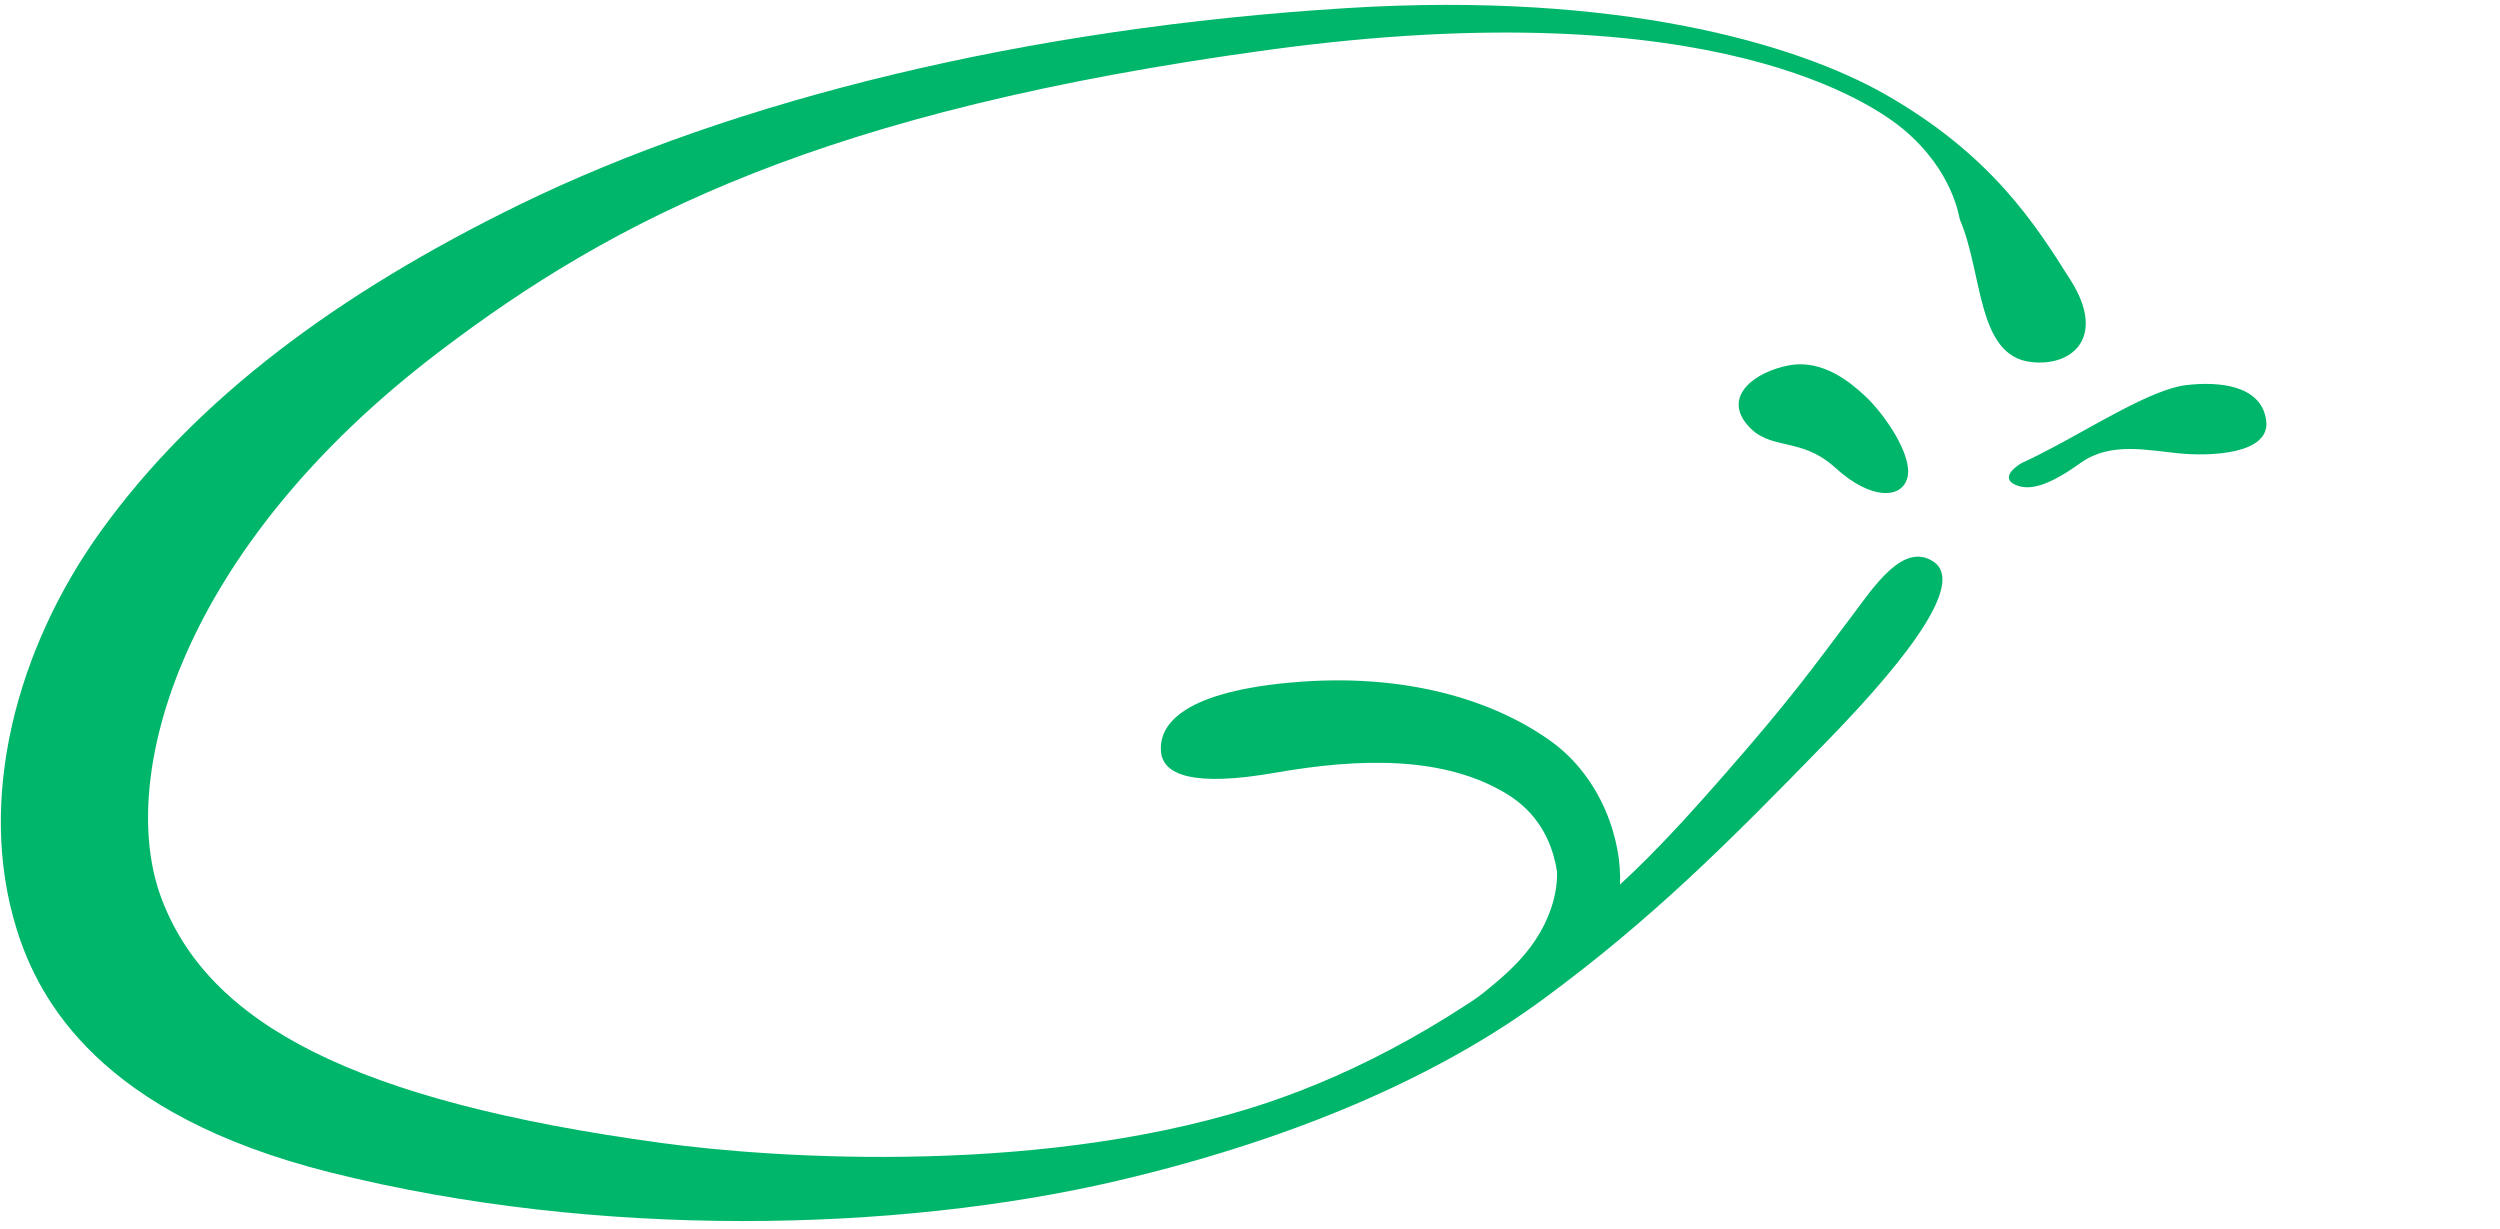
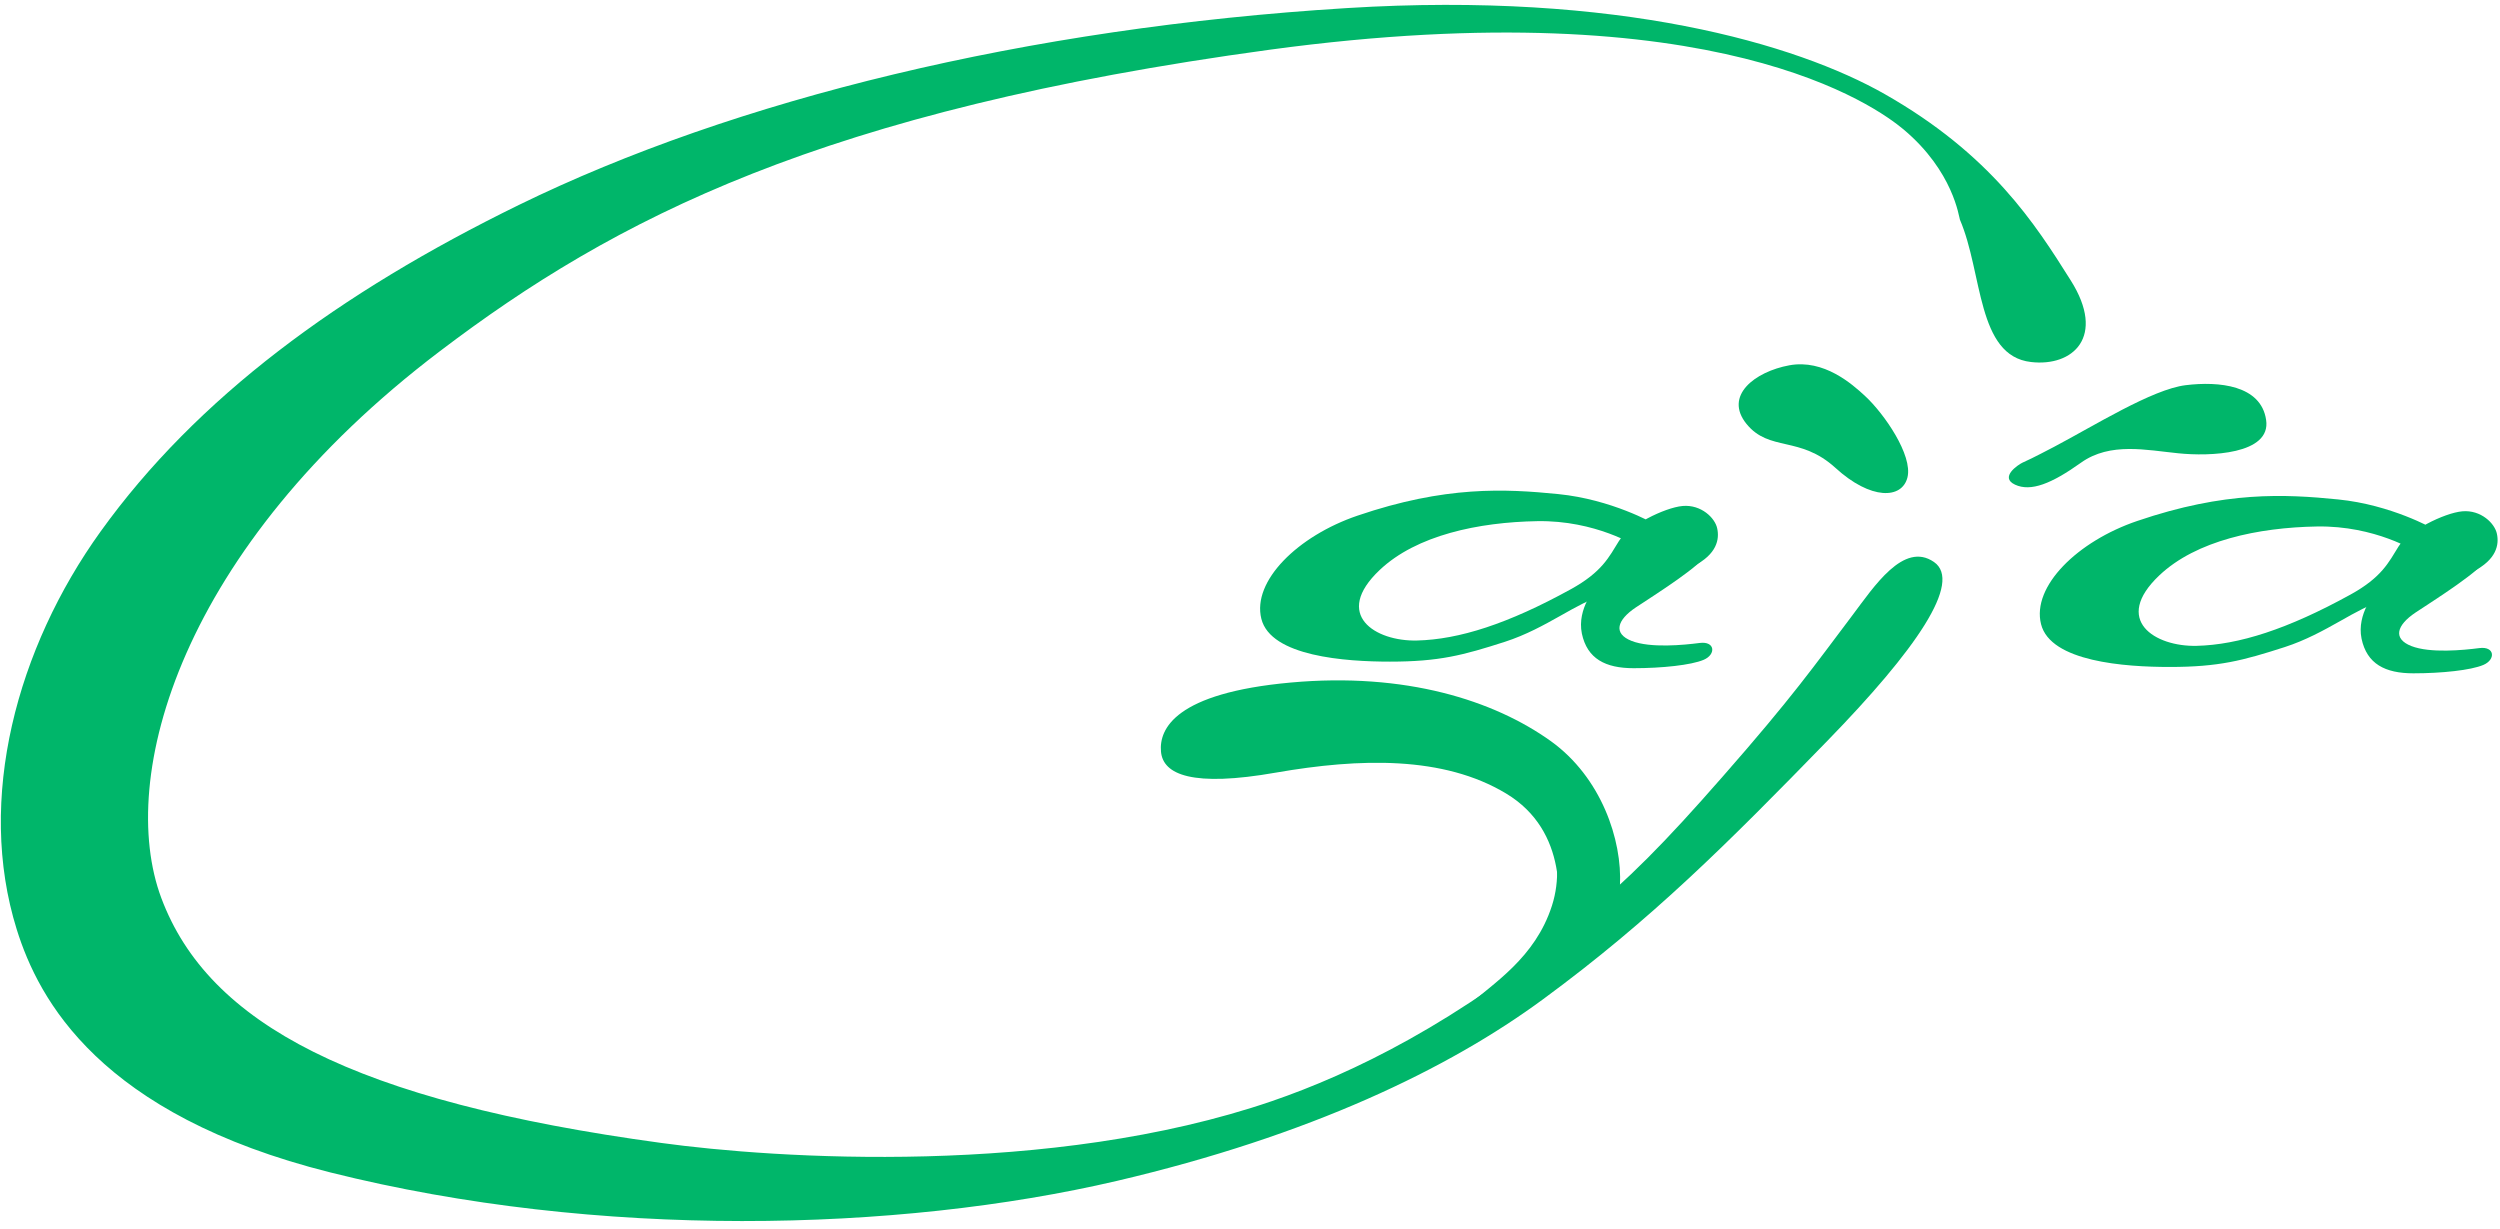
<svg xmlns="http://www.w3.org/2000/svg" width="289" height="142" viewBox="0 0 289 142" fill="none">
  <path d="M226.568 25.397C229.219 31.561 228.509 41.138 234.783 41.849C239.613 42.418 243.495 38.934 239.376 32.414C235.256 25.871 230.19 17.882 217.855 10.865C207.698 5.104 187.148 -1.012 155.731 0.932C118.727 3.208 84.918 11.505 59.988 23.69C39.201 33.86 22.747 45.974 11.619 61.455C1.96 74.897 -2.775 92.368 1.936 107.446C4.469 115.553 11.501 128.853 38.207 135.538C69.15 143.29 103.74 142.437 129.12 136.51C151.375 131.295 167.45 123.566 178.388 115.506C190.936 106.284 199.743 97.465 211.226 85.659C221.501 75.11 226.899 67.263 223.561 64.963C220.057 62.545 216.624 67.832 214.138 71.127C209.663 77.054 207.248 80.539 199.152 89.761C192.262 97.631 188.521 101.377 182.342 106.592C168.563 118.209 156.228 124.135 147.042 127.288C121.449 136.06 89.558 133.926 76.442 132.124C40.906 127.288 24.096 118.351 18.651 103.819C13.442 89.903 20.829 63.375 50.826 40.617C71.021 25.279 95.075 12.785 146.805 5.744C198.56 -1.273 216.979 12.406 220.057 14.966C225.834 19.826 226.449 25.113 226.568 25.397Z" fill="#00B66A" />
  <path d="M187.266 102.396C187.551 97.086 185.088 89.856 179.288 85.683C172.706 80.966 162.478 77.694 149.197 78.903C135.891 80.112 133.973 84.237 134.21 86.892C134.447 89.547 137.832 91.017 147.516 89.31C157.199 87.627 166.858 87.366 174.103 91.728C181.348 96.09 180.377 104.482 179.785 107.825C178.933 112.661 184.023 107.707 184.023 107.707C184.023 107.707 187.03 106.995 187.266 102.396Z" fill="#00B66A" />
+   <path d="M191.149 60.507C191.149 60.507 186.319 57.733 180.14 57.117C173.985 56.5 167.095 56.145 156.938 59.606C150.025 61.953 144.722 67.168 145.811 71.53C146.9 75.892 155.541 76.485 160.679 76.485C166.361 76.485 169.131 75.75 173.985 74.186C178.814 72.621 182.318 69.586 185.349 68.852C188.379 68.117 193.209 66.718 195.742 65.461C198.512 64.063 198.773 62.308 198.512 61.099C198.275 59.89 196.665 58.302 194.511 58.492C192.404 58.681 188.213 60.791 187.148 62.545C186.012 64.371 185.207 66.125 181.584 68.117C174.316 72.123 168.658 73.925 163.804 74.043C158.974 74.162 154.026 71.056 159.495 65.888C163.757 61.858 170.93 60.364 177.702 60.246C184.473 60.127 189.184 63.162 189.184 63.162L191.149 60.507Z" fill="#00B66A" />
+   <path d="M184.496 67.903C184.496 67.903 182.271 70.321 182.863 73.237C183.478 76.153 185.585 77.244 188.853 77.244C192.12 77.244 195.505 76.888 196.95 76.272C198.394 75.655 198.275 74.091 196.476 74.328C194.653 74.565 190.794 74.944 188.616 74.091C186.438 73.237 186.935 71.672 189.089 70.226C191.268 68.78 196.879 65.272 197.494 63.802C198.086 62.332 184.496 67.903 184.496 67.903Z" fill="#00B66A" />
  <path d="M215.558 45.737C217.831 47.824 221.122 52.636 220.506 55.173C219.891 57.709 216.269 57.828 212.173 54.082C208.053 50.337 204.549 52.257 201.898 49.009C199.246 45.737 202.868 42.964 206.846 42.229C210.847 41.494 214.114 44.41 215.558 45.737Z" fill="#00B66A" />
  <path d="M237.434 51.664C242.075 49.222 248.798 45.002 252.658 44.528C256.517 44.054 261.37 44.528 261.962 48.535C262.578 52.541 255.428 52.778 251.805 52.399C248.183 52.043 243.945 51.071 240.559 53.489C237.174 55.907 234.759 56.879 232.936 56.026C231.113 55.172 233.291 53.726 233.788 53.489C234.309 53.252 234.901 52.992 237.434 51.664Z" fill="#00B66A" />
+   <path d="M281.281 61.123C281.281 61.123 276.451 58.349 270.272 57.733C264.116 57.117 257.227 56.761 247.07 60.222C240.157 62.569 234.854 67.784 235.943 72.147C237.032 76.509 245.673 77.101 250.811 77.101C256.493 77.101 259.263 76.366 264.116 74.802C268.946 73.237 272.45 70.203 275.481 69.468C278.511 68.733 283.341 67.334 285.874 66.078C288.644 64.679 288.904 62.925 288.644 61.716C288.407 60.507 286.797 58.918 284.643 59.108C282.536 59.297 278.345 61.407 277.28 63.162C276.143 64.987 275.339 66.741 271.716 68.733C264.448 72.739 258.789 74.541 253.936 74.659C249.106 74.778 244.158 71.672 249.627 66.504C253.889 62.474 261.062 60.981 267.833 60.862C274.605 60.744 279.316 63.778 279.316 63.778L281.281 61.123Z" fill="#00B66A" />
+   <path d="M274.628 68.496C274.628 68.496 272.403 70.914 272.995 73.83C273.61 76.746 275.717 77.836 278.985 77.836C282.252 77.836 285.637 77.481 287.081 76.864C288.526 76.248 288.407 74.683 286.608 74.92C284.785 75.157 280.926 75.537 278.748 74.683C276.57 73.83 277.067 72.265 279.221 70.819C281.399 69.373 287.01 65.864 287.626 64.394C288.218 62.925 274.628 68.496 274.628 68.496Z" fill="#00B66A" />
  <path d="M177.962 93.08C177.962 93.08 181.348 98.651 179.406 104.696C177.465 110.741 172.635 113.657 169.486 116.431C166.338 119.204 184.118 108.56 184.118 108.56L177.962 93.08Z" fill="#00B66A" />
</svg>
